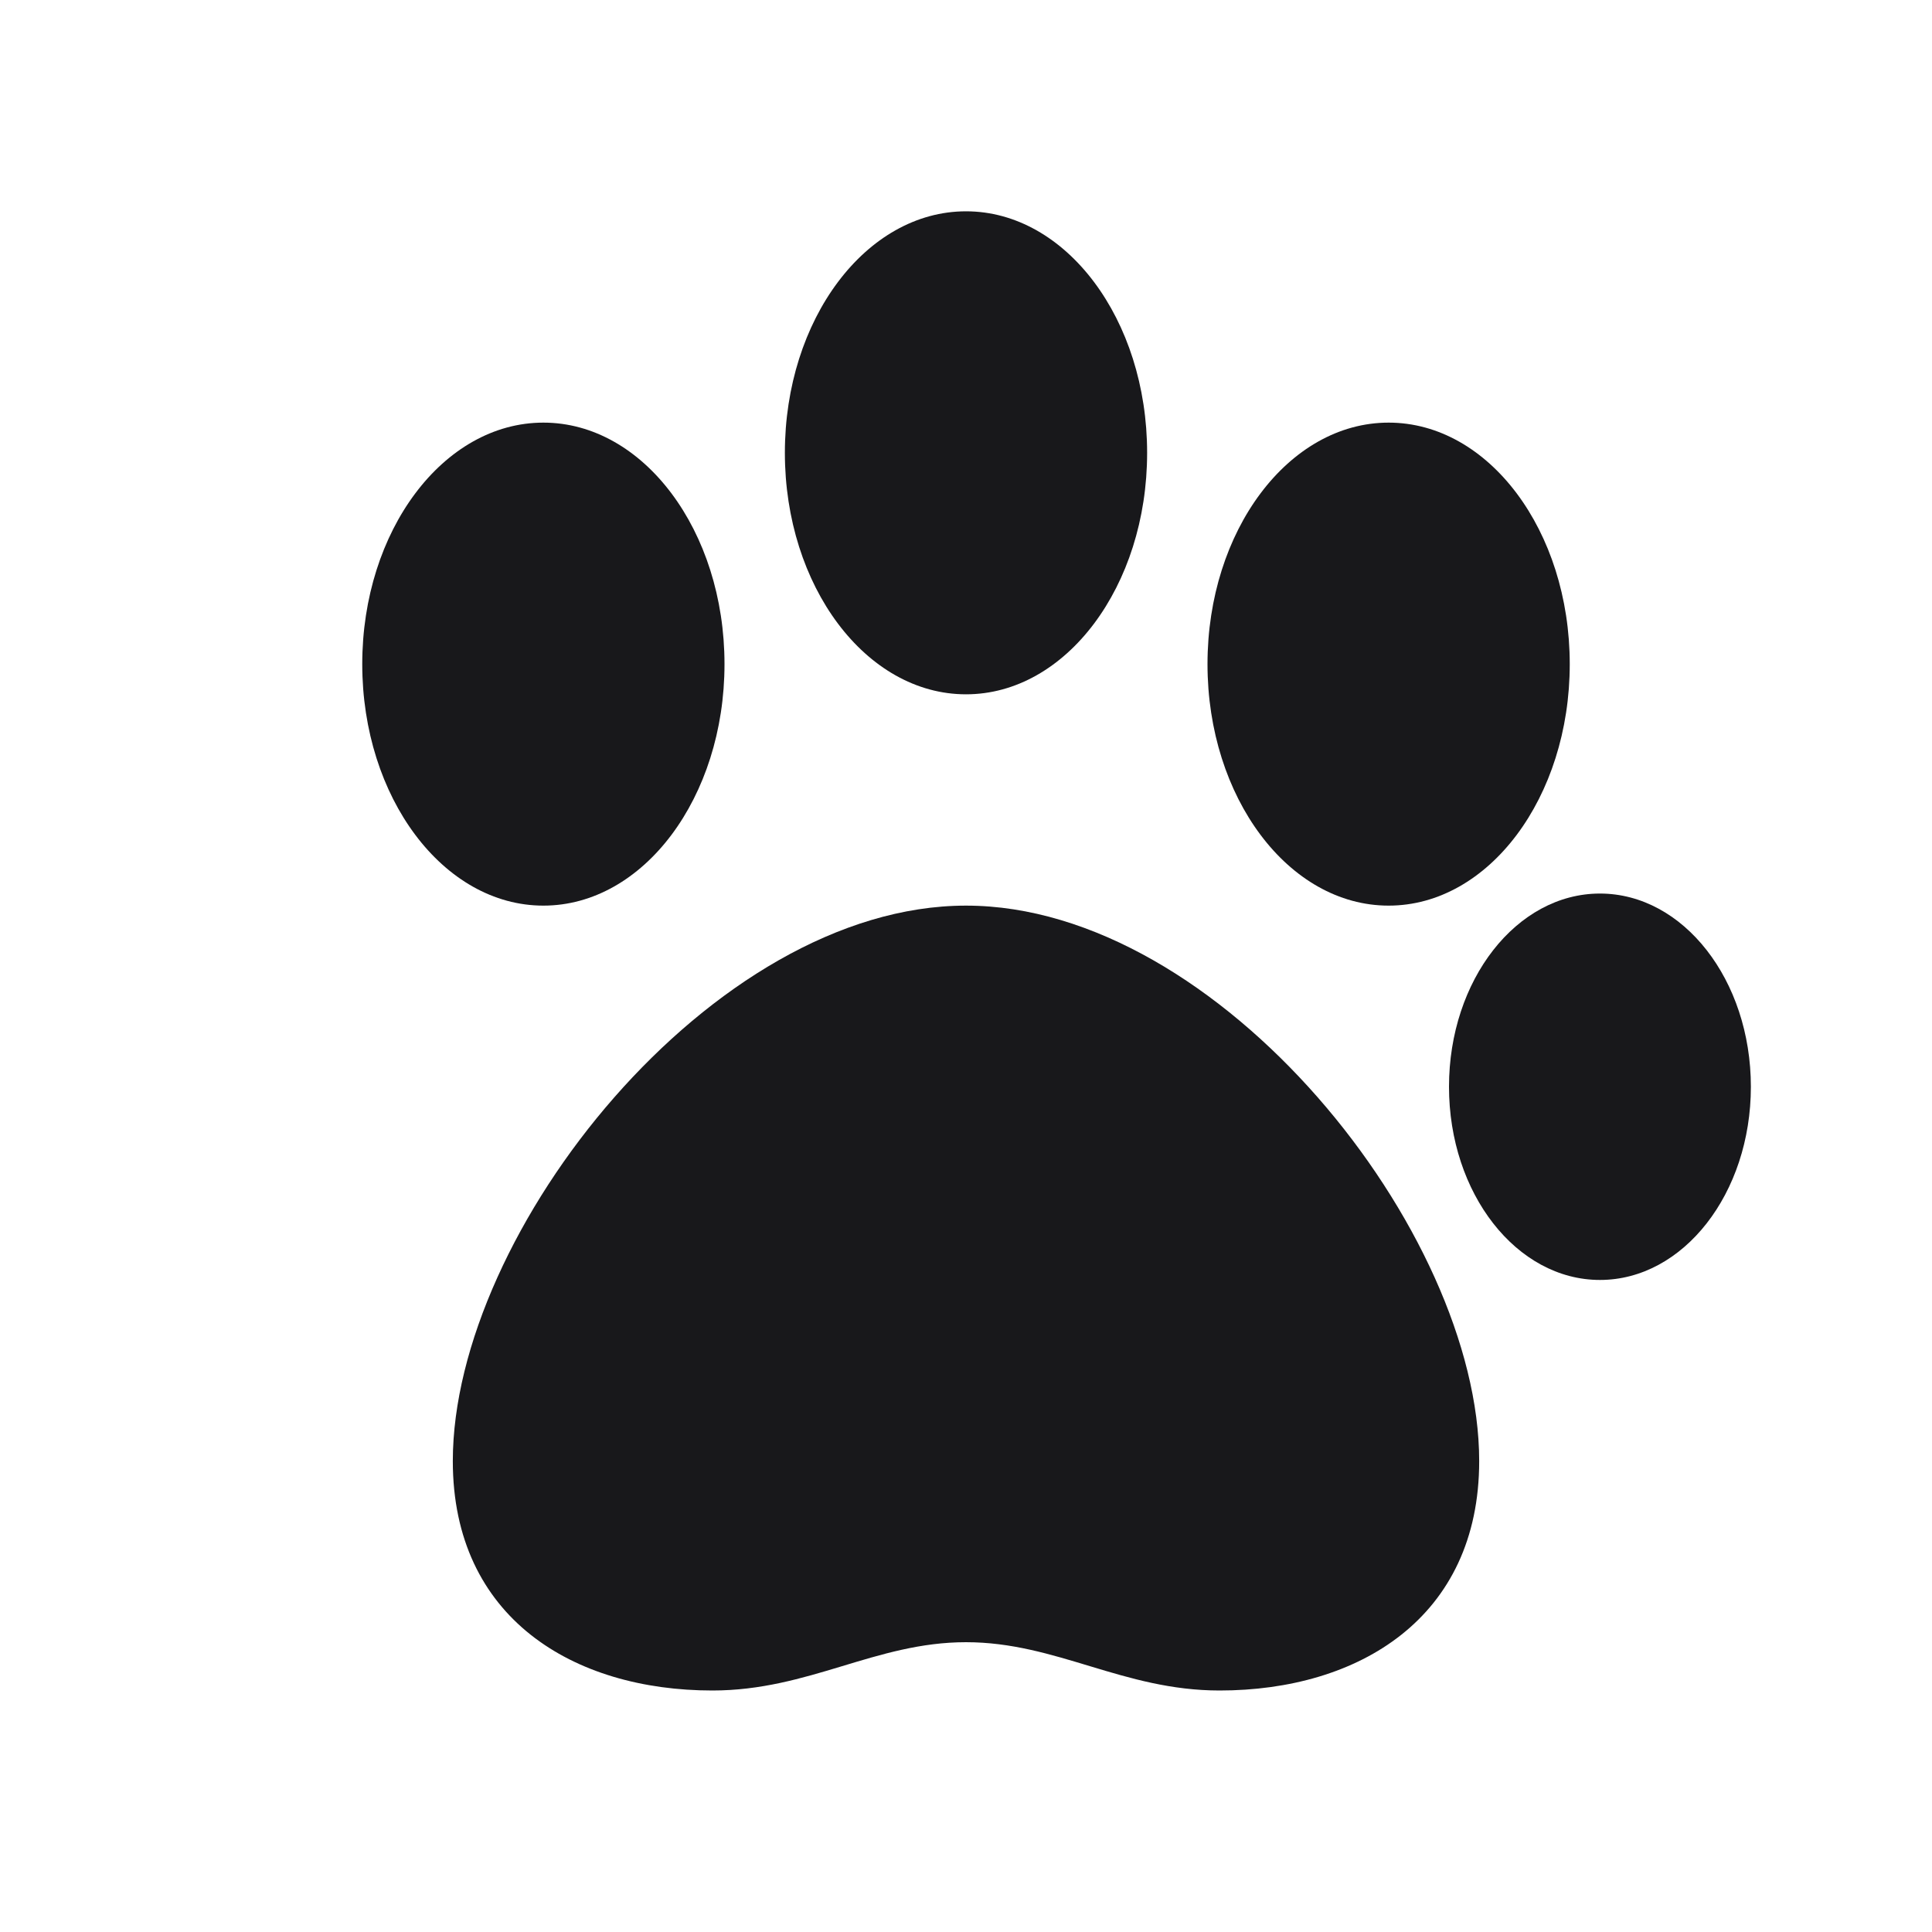
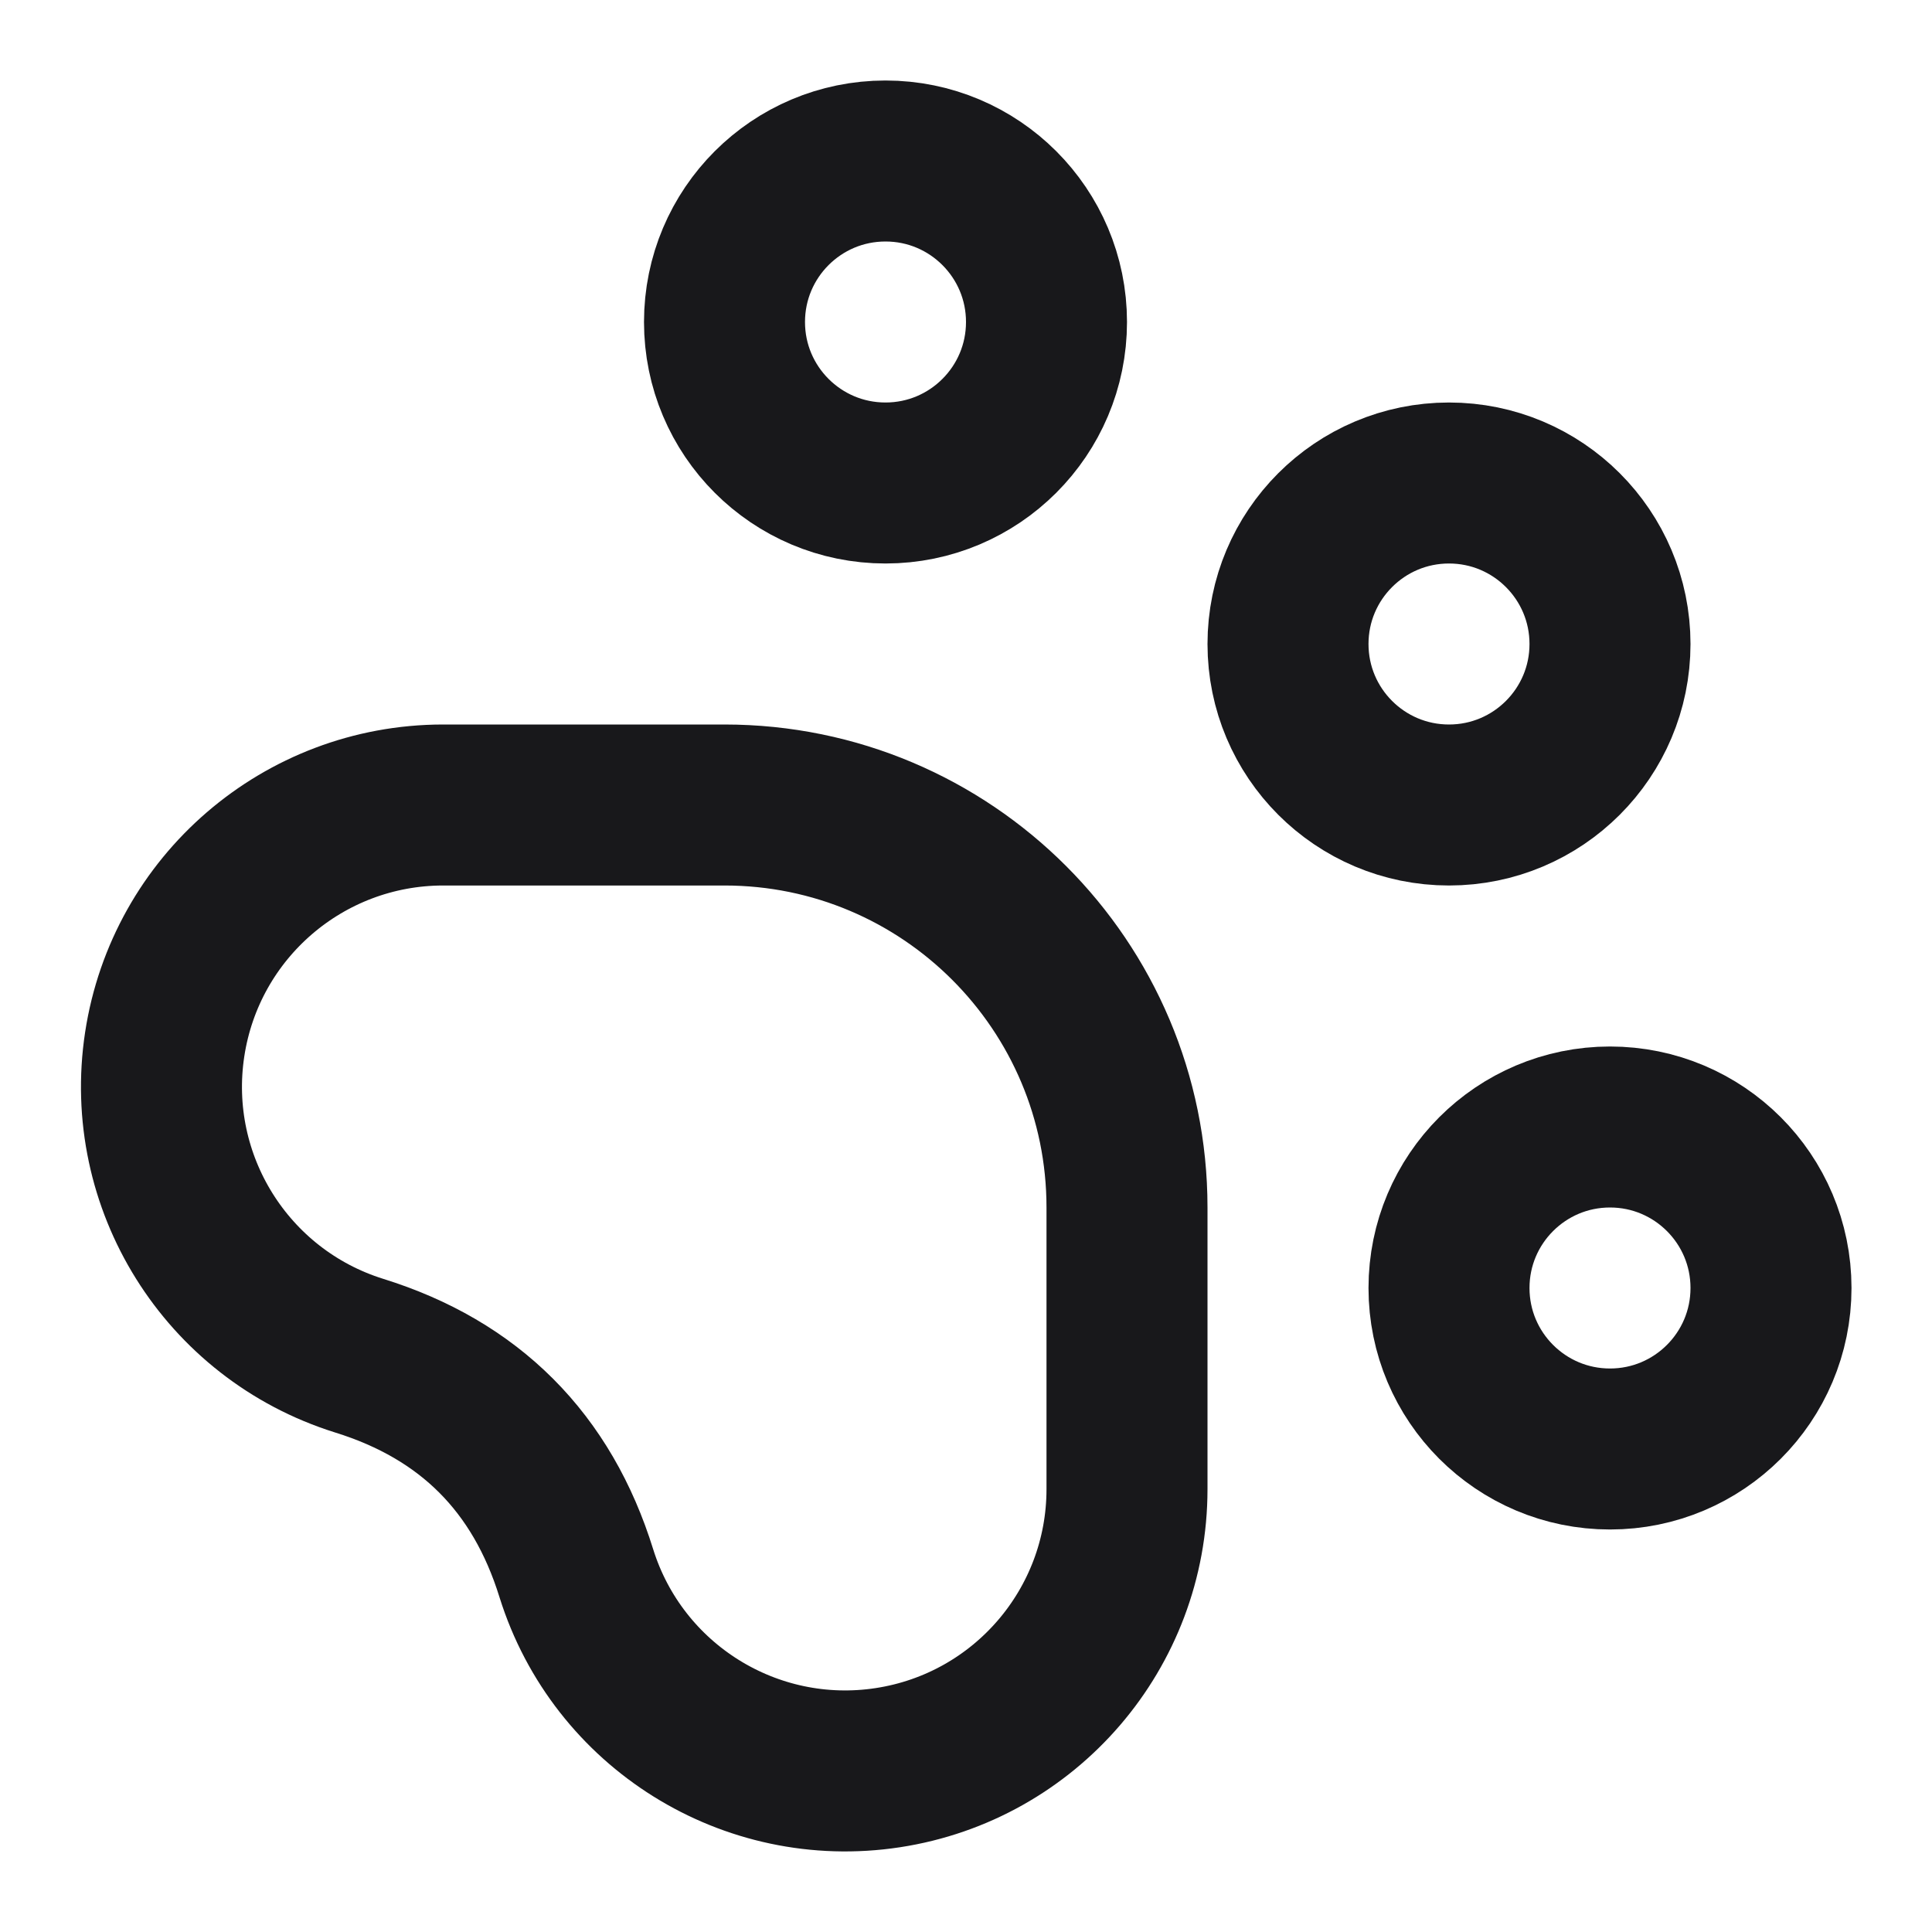
- <svg xmlns="http://www.w3.org/2000/svg" viewBox="0 0 32 32">
+ <svg xmlns="http://www.w3.org/2000/svg" viewBox="0 0 24 24" fill="none" stroke-width="2" stroke-linecap="round" stroke-linejoin="round">
  <style>
-     path, ellipse { fill: #18181b; }
-     @media (prefers-color-scheme: dark) { path, ellipse { fill: #fafafa; } }
+     svg { stroke: #18181b; }
+     @media (prefers-color-scheme: dark) { svg { stroke: #fafafa; } }
  </style>
-   <ellipse cx="9" cy="11" rx="3" ry="4" />
-   <ellipse cx="16" cy="7.5" rx="3" ry="4" />
-   <ellipse cx="23" cy="11" rx="3" ry="4" />
-   <ellipse cx="26.5" cy="18" rx="2.5" ry="3.2" />
-   <path d="M16 15c-4.2 0-8.5 5.4-8.5 9.2 0 2.6 2 3.8 4.3 3.8 1.6 0 2.7-.8 4.2-.8s2.6.8 4.2.8c2.3 0 4.3-1.2 4.3-3.8 0-3.8-4.3-9.2-8.5-9.2z" />
+   <circle cx="11" cy="4" r="2" />
+   <circle cx="18" cy="8" r="2" />
+   <circle cx="20" cy="16" r="2" />
+   <path d="M9 10a5 5 0 0 1 5 5v3.5a3.5 3.5 0 0 1-6.84 1.045Q6.52 17.48 4.46 16.84A3.5 3.5 0 0 1 5.5 10Z" />
</svg>
